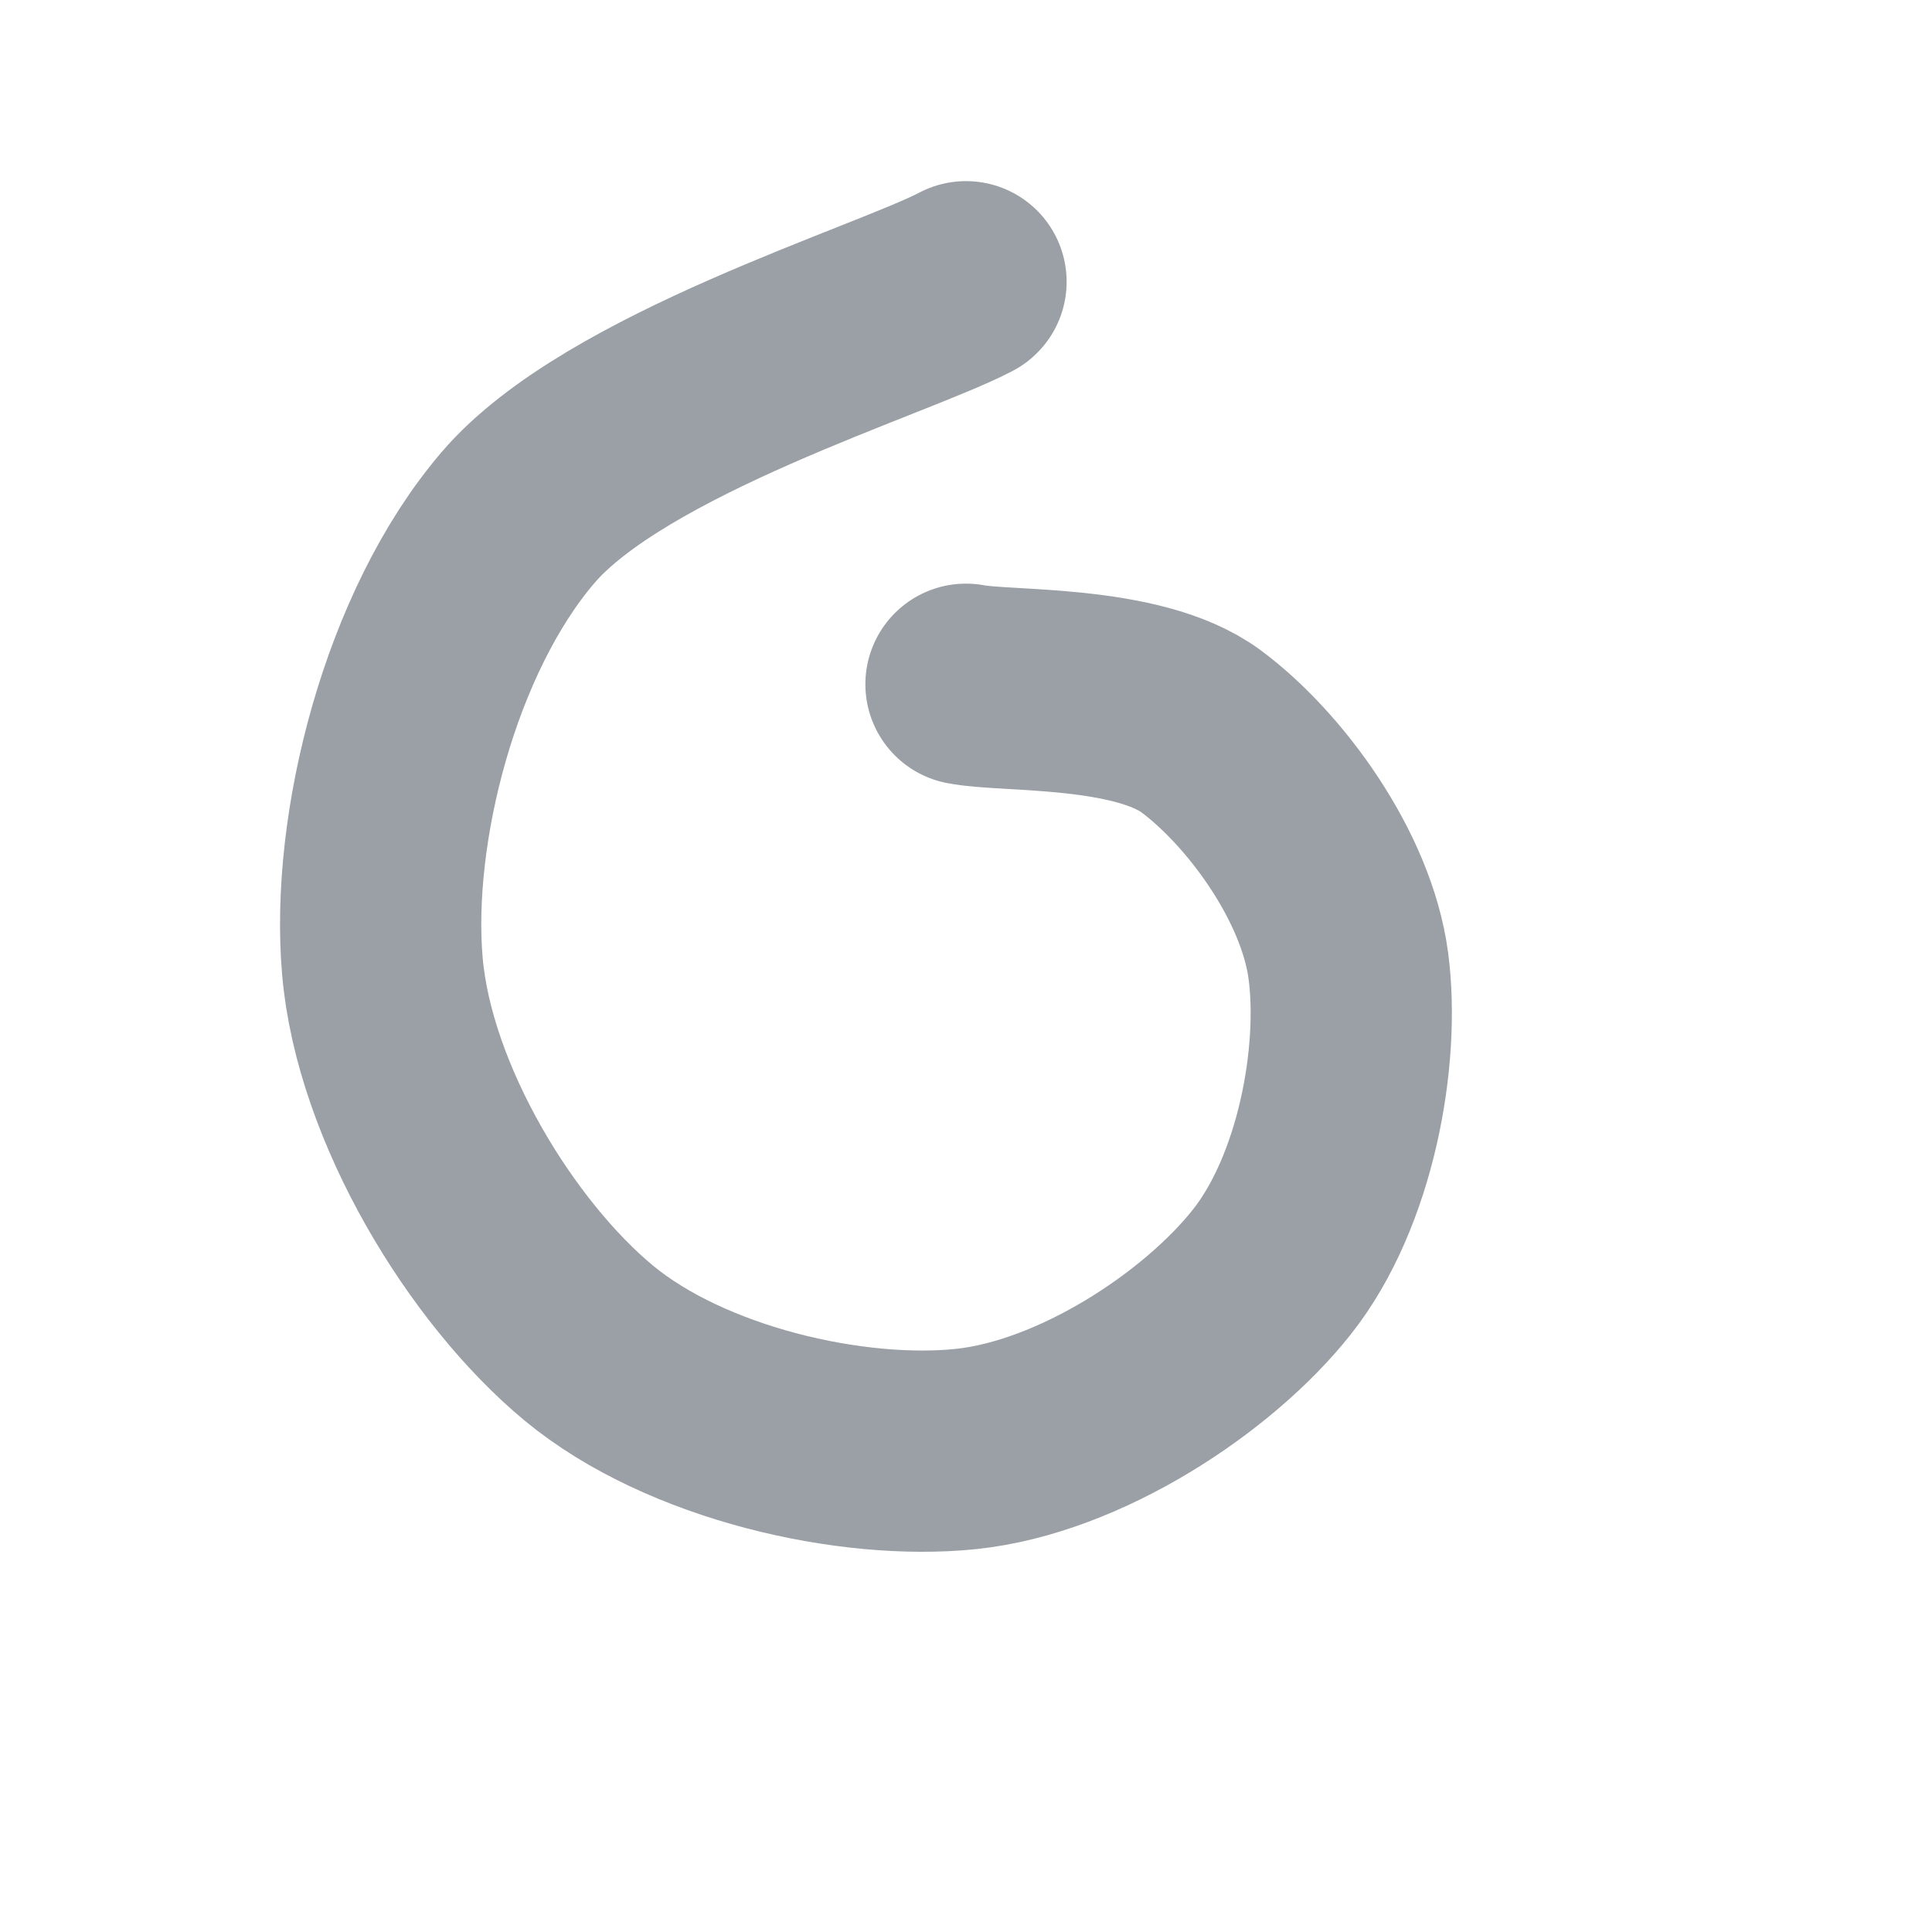
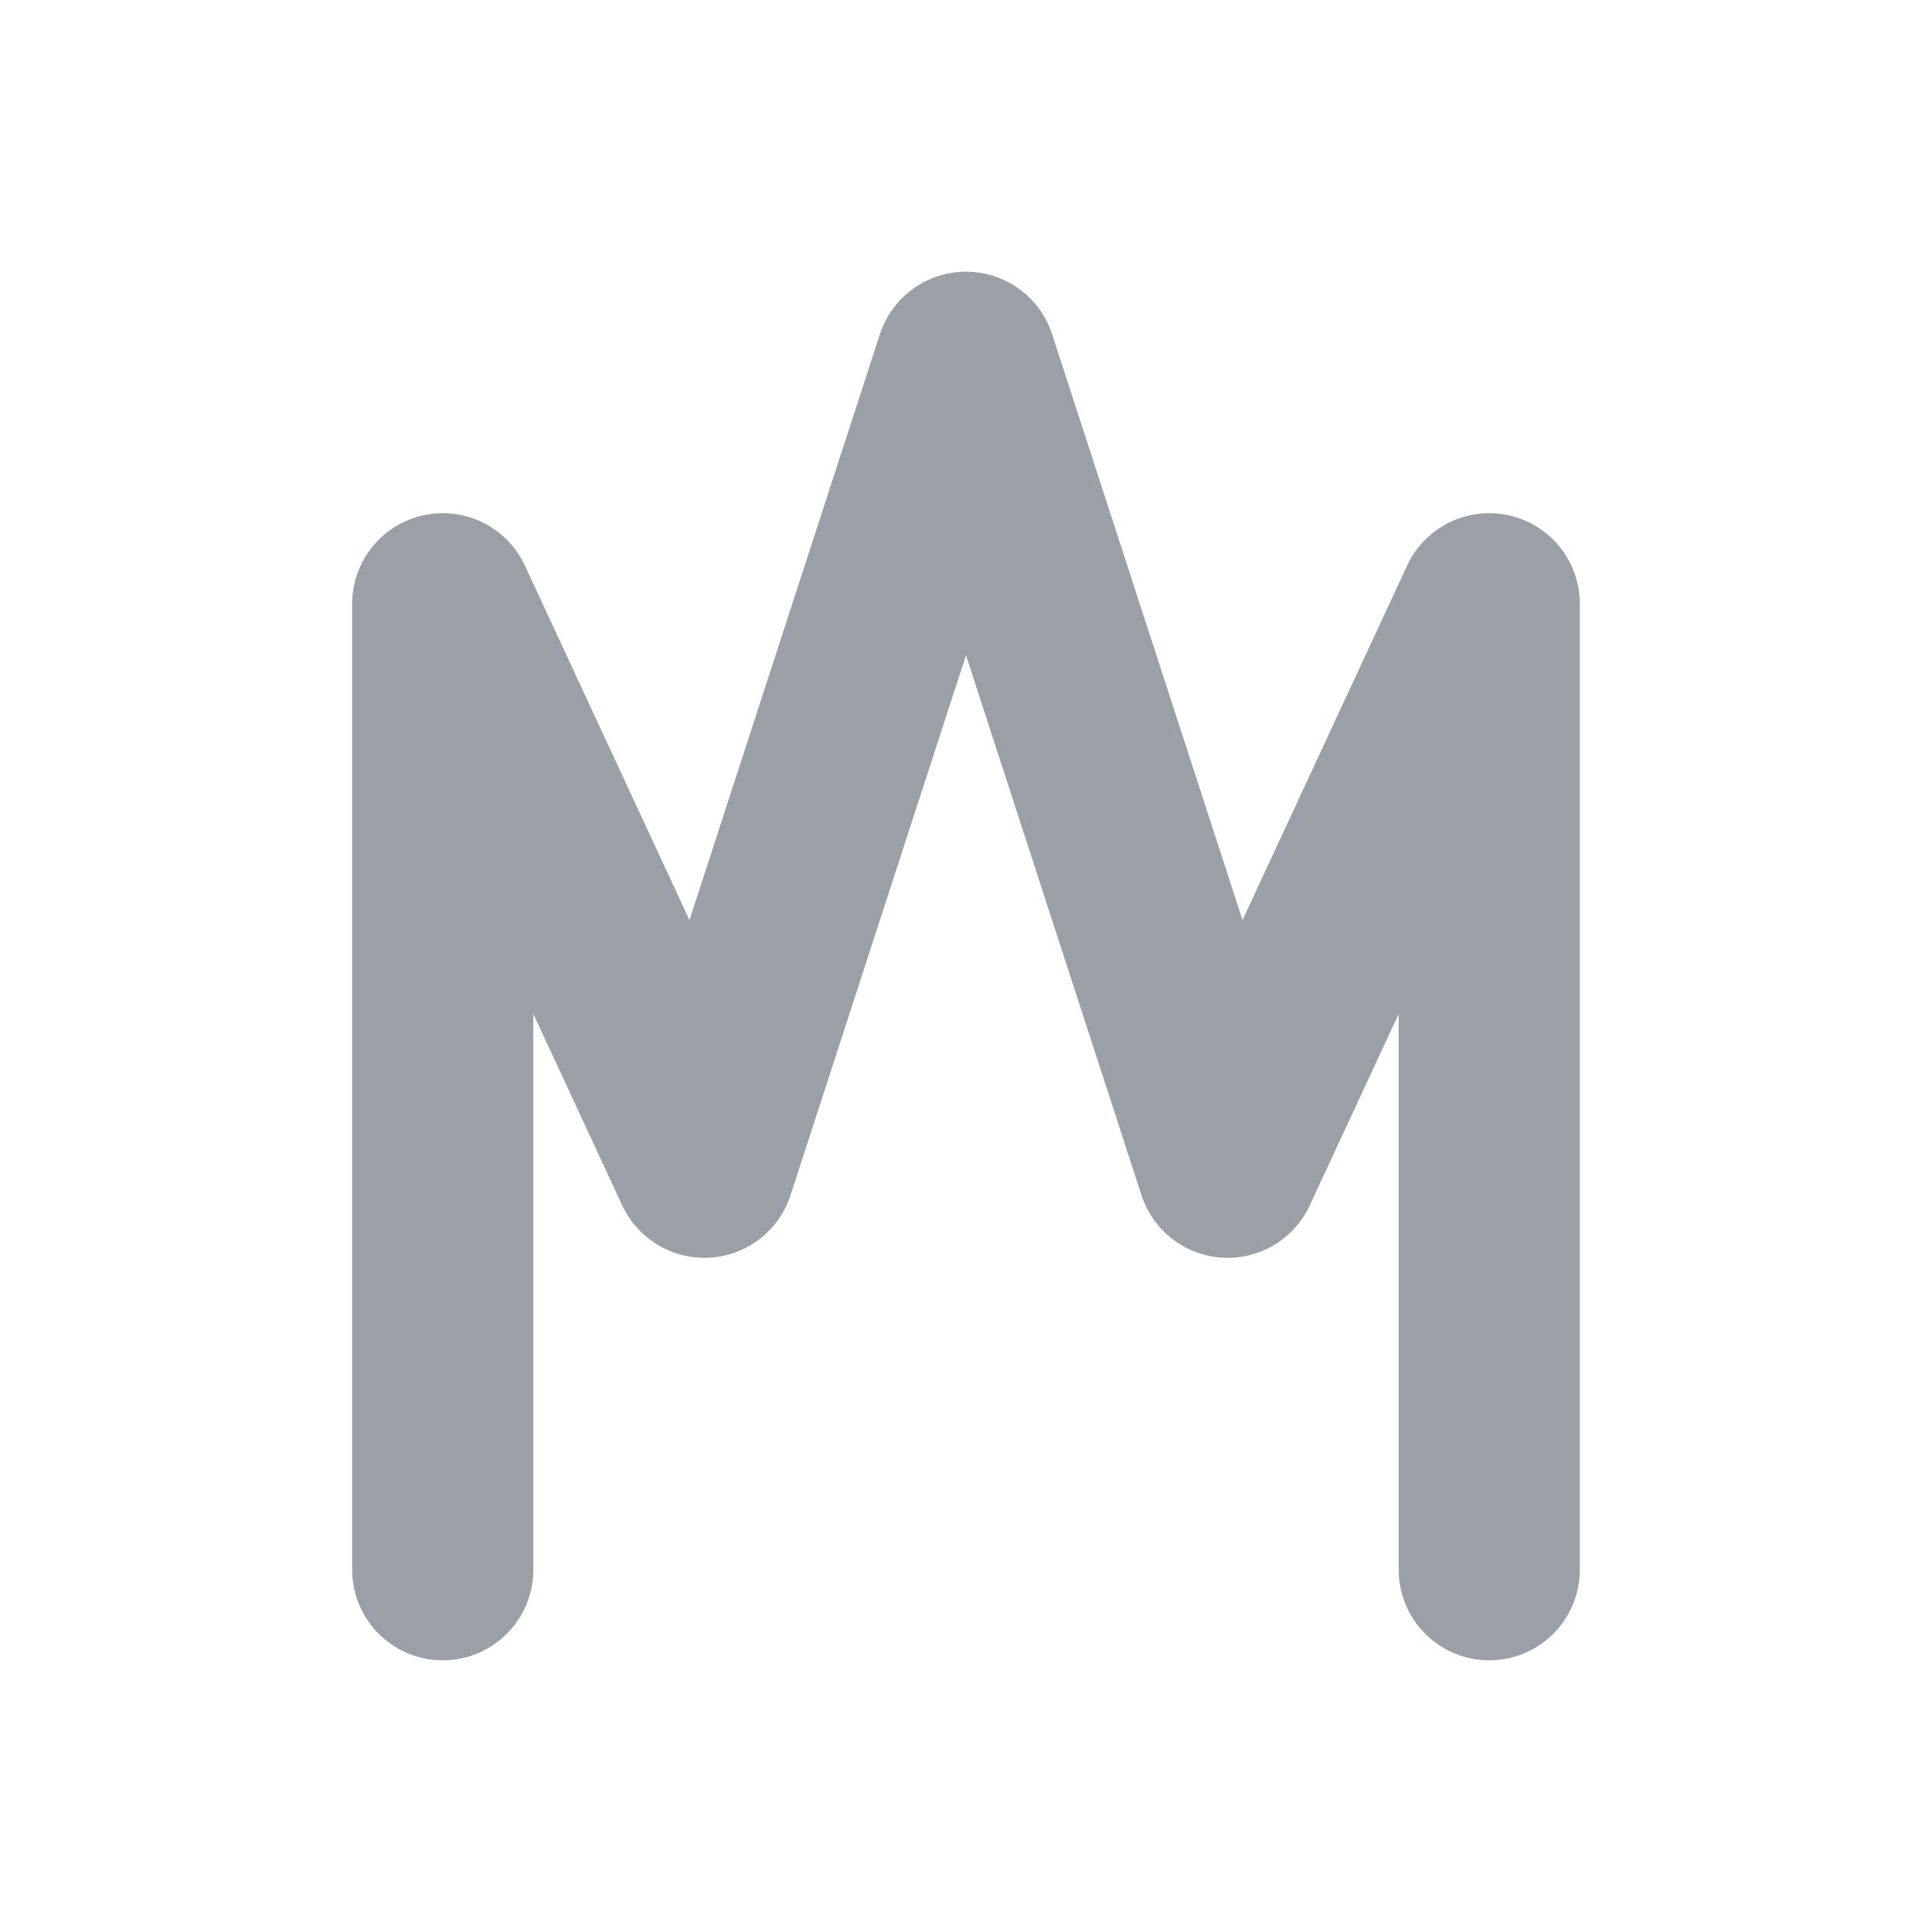
<svg xmlns="http://www.w3.org/2000/svg" width="32" height="32" viewBox="0 0 96 96" role="img" aria-label="Trident">
-   <path d="M48.00,34.00 C49.94,34.39 56.50,34.00 59.67,36.33 C62.83,38.67 66.41,43.52 67.00,48.00 C67.59,52.48 66.37,59.20 63.20,63.20 C60.04,67.20 53.66,71.41 48.00,72.00 C42.34,72.59 34.10,70.74 29.26,66.74 C24.43,62.74 19.59,54.84 19.00,48.00 C18.41,41.16 20.89,31.39 25.73,25.73 C30.56,20.06 44.29,15.95 48.00,14.00" fill="none" stroke="#9aa0a6" stroke-width="10" stroke-linecap="round" stroke-linejoin="round" />
+   <path d="M 22.000,78.000 L 22.000,30.000 L 35.000,58.000 L 48.000,18.000 L 61.000,58.000 L 74.000,30.000 L 74.000,78.000" fill="none" stroke="#9aa0a6" stroke-width="9" stroke-linecap="round" stroke-linejoin="round" />
</svg>
